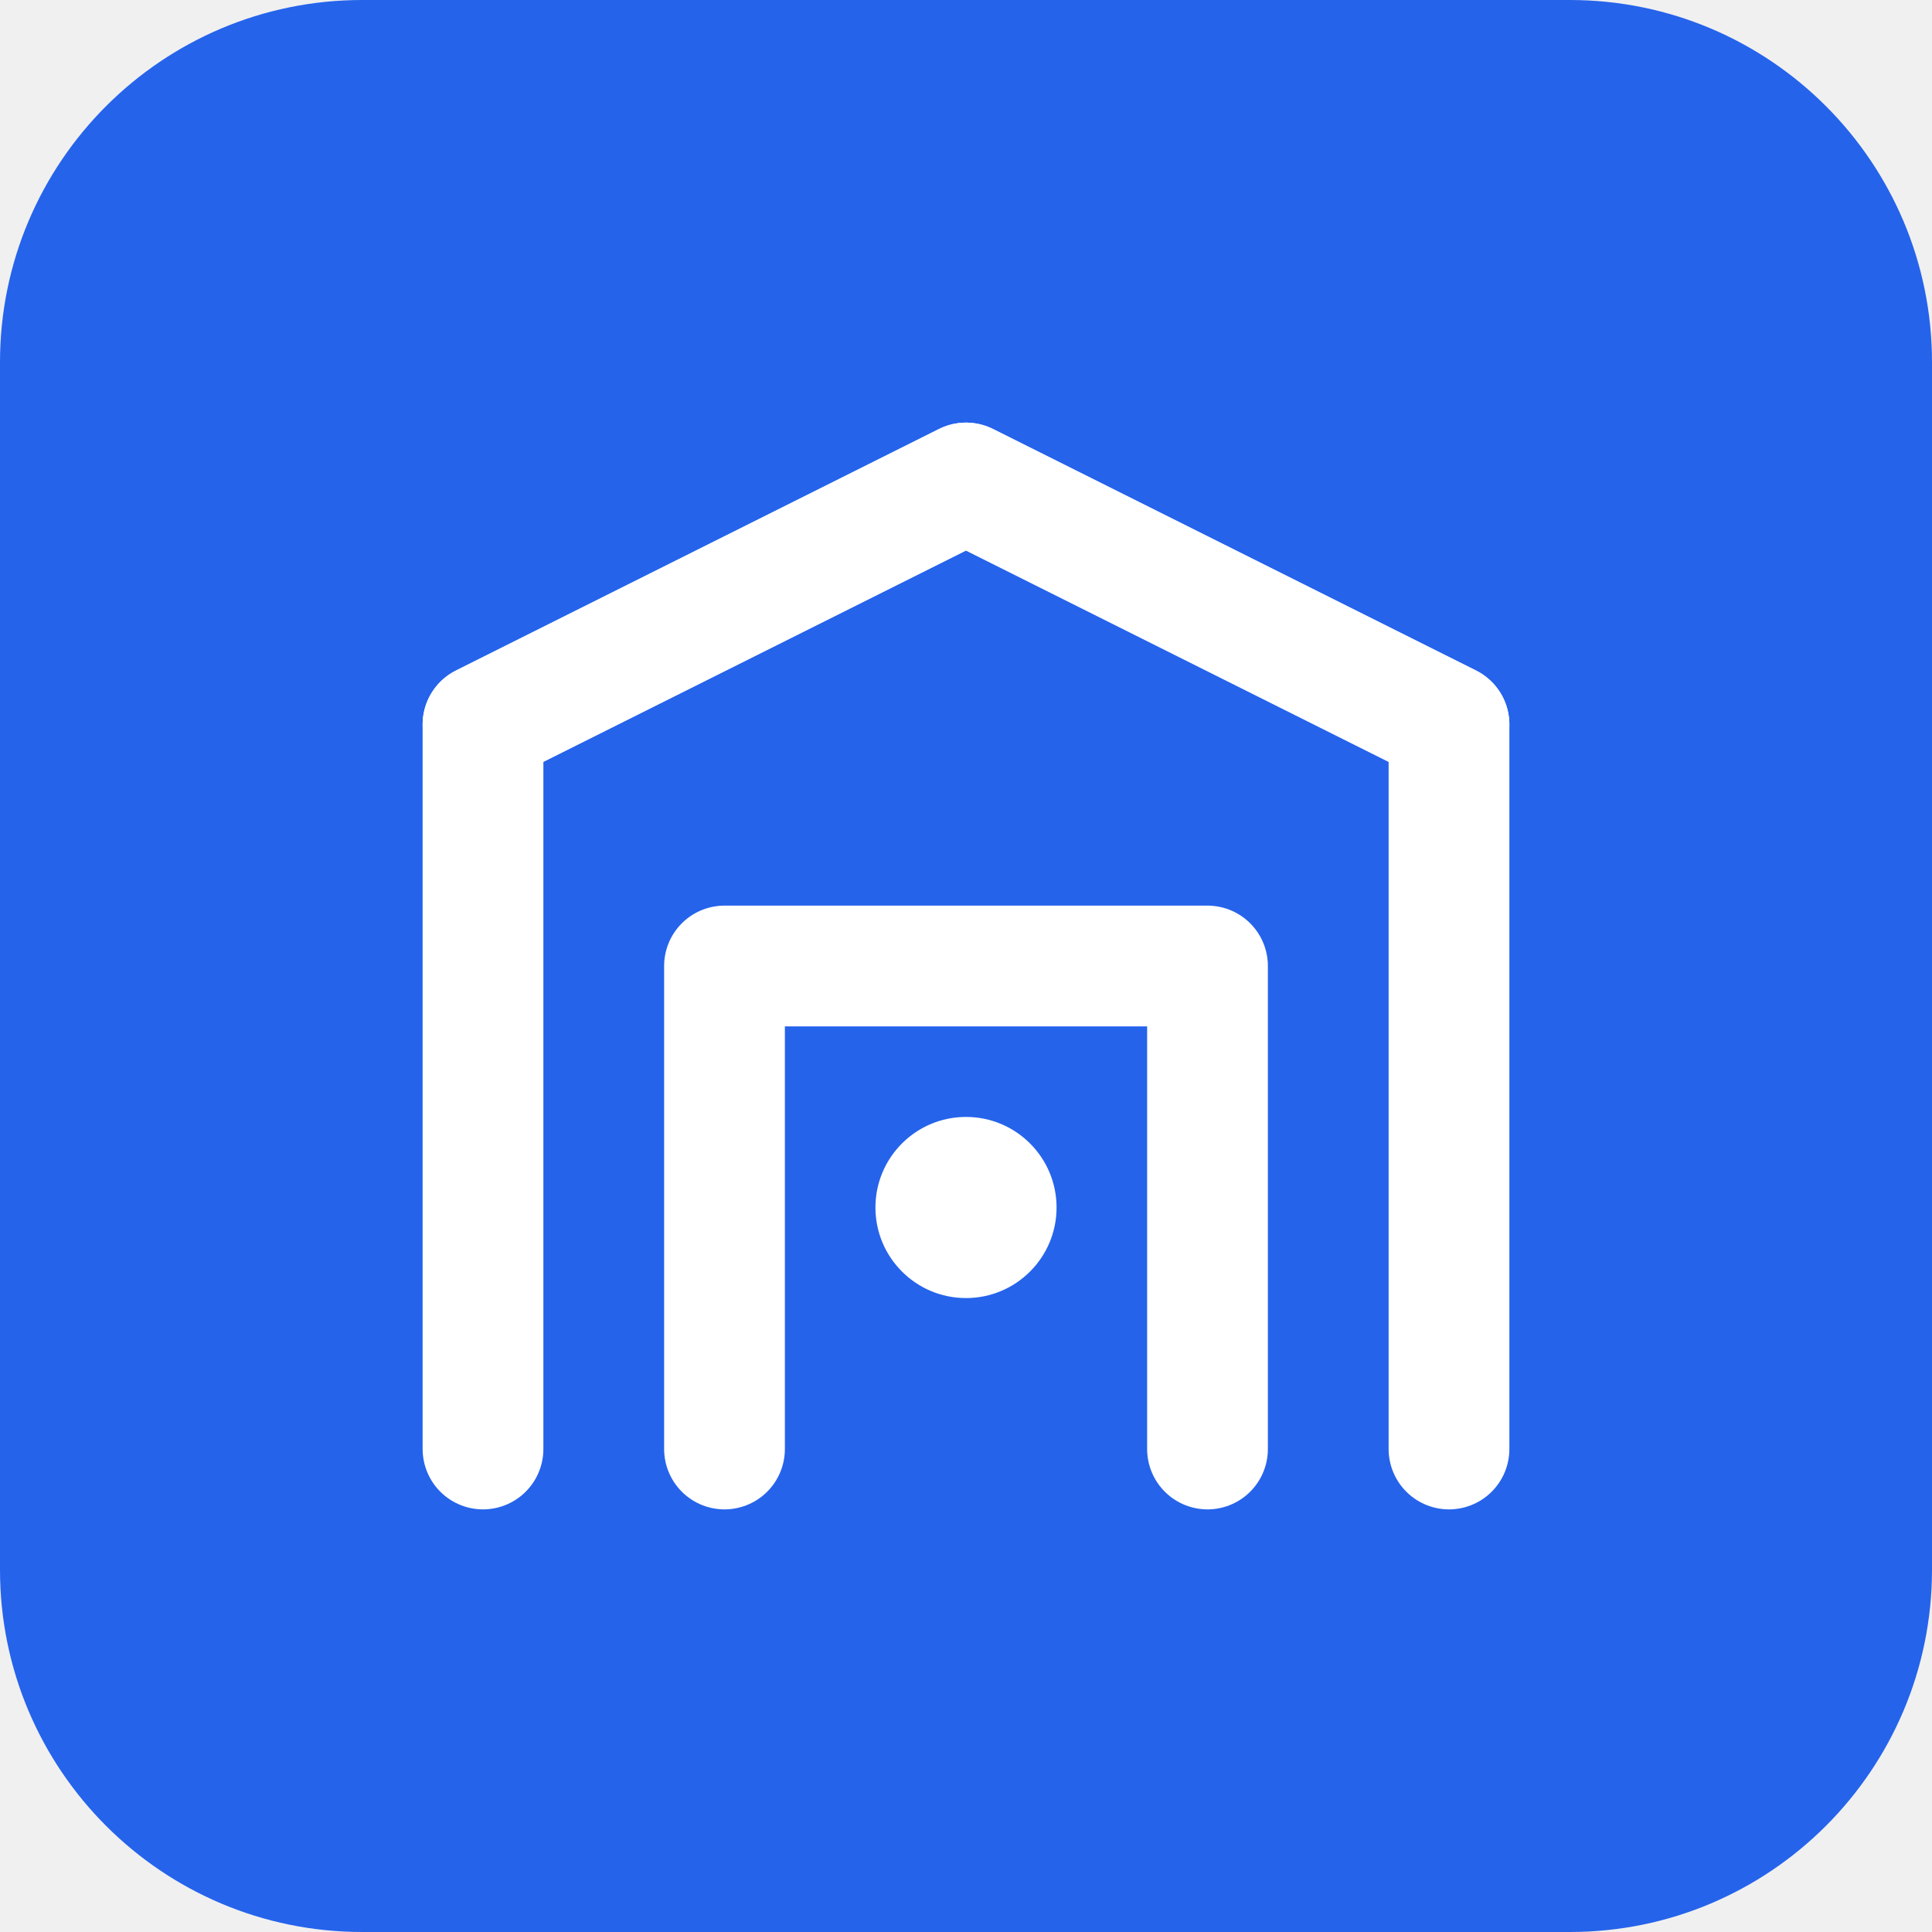
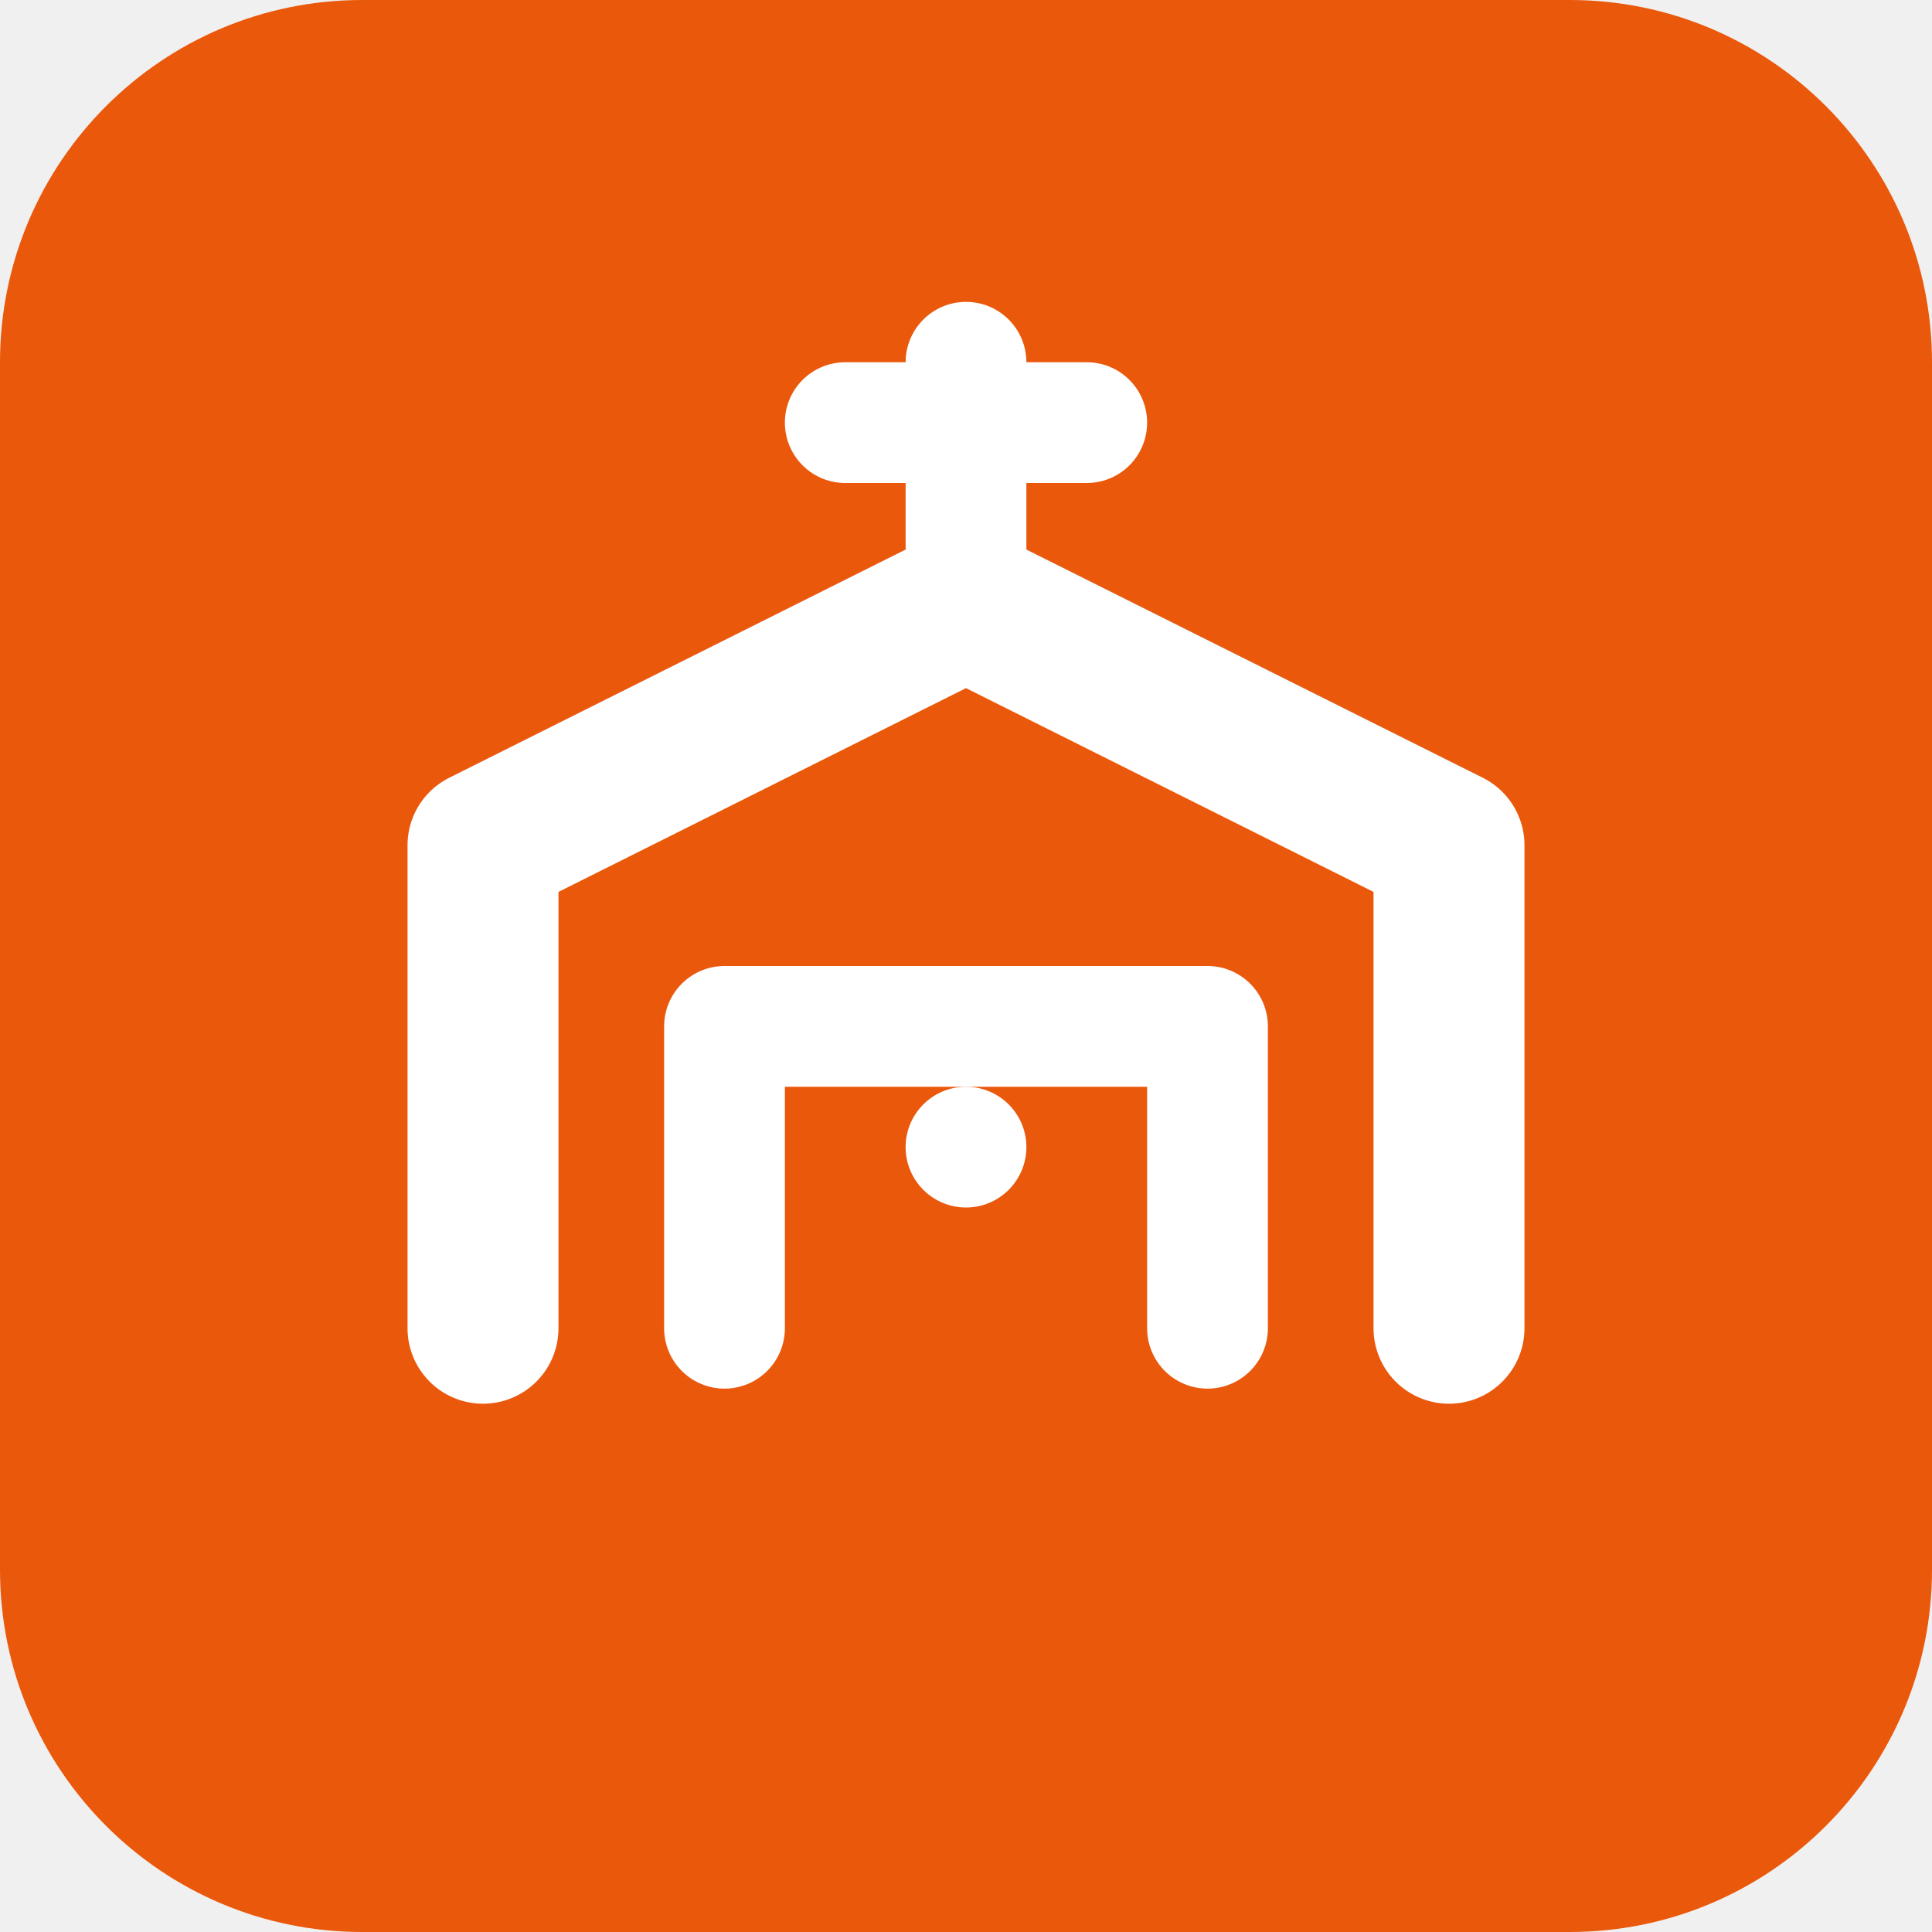
<svg xmlns="http://www.w3.org/2000/svg" width="32" height="32" viewBox="0 0 32 32" fill="none">
-   <rect width="32" height="32" rx="6" fill="#2563EB" />
-   <path d="M8 24V12L16 8L24 12V24" stroke="white" stroke-width="2" stroke-linecap="round" stroke-linejoin="round" />
-   <path d="M12 24V16H20V24" stroke="white" stroke-width="2" stroke-linecap="round" stroke-linejoin="round" />
-   <circle cx="16" cy="20" r="1.5" fill="white" />
-   <path d="M8 12L16 8L24 12" stroke="white" stroke-width="2" stroke-linecap="round" stroke-linejoin="round" />
+   <rect width="32" height="32" rx="6" fill="#EA580C" />
+   <path d="M8 22V14L16 10L24 14V22" stroke="white" stroke-width="2.5" stroke-linecap="round" stroke-linejoin="round" />
+   <path d="M12 22V17H20V22" stroke="white" stroke-width="2" stroke-linecap="round" stroke-linejoin="round" />
+   <circle cx="16" cy="19" r="1" fill="white" />
+   <path d="M16 10V6" stroke="white" stroke-width="2" stroke-linecap="round" />
+   <path d="M14 7H18" stroke="white" stroke-width="2" stroke-linecap="round" />
</svg>
